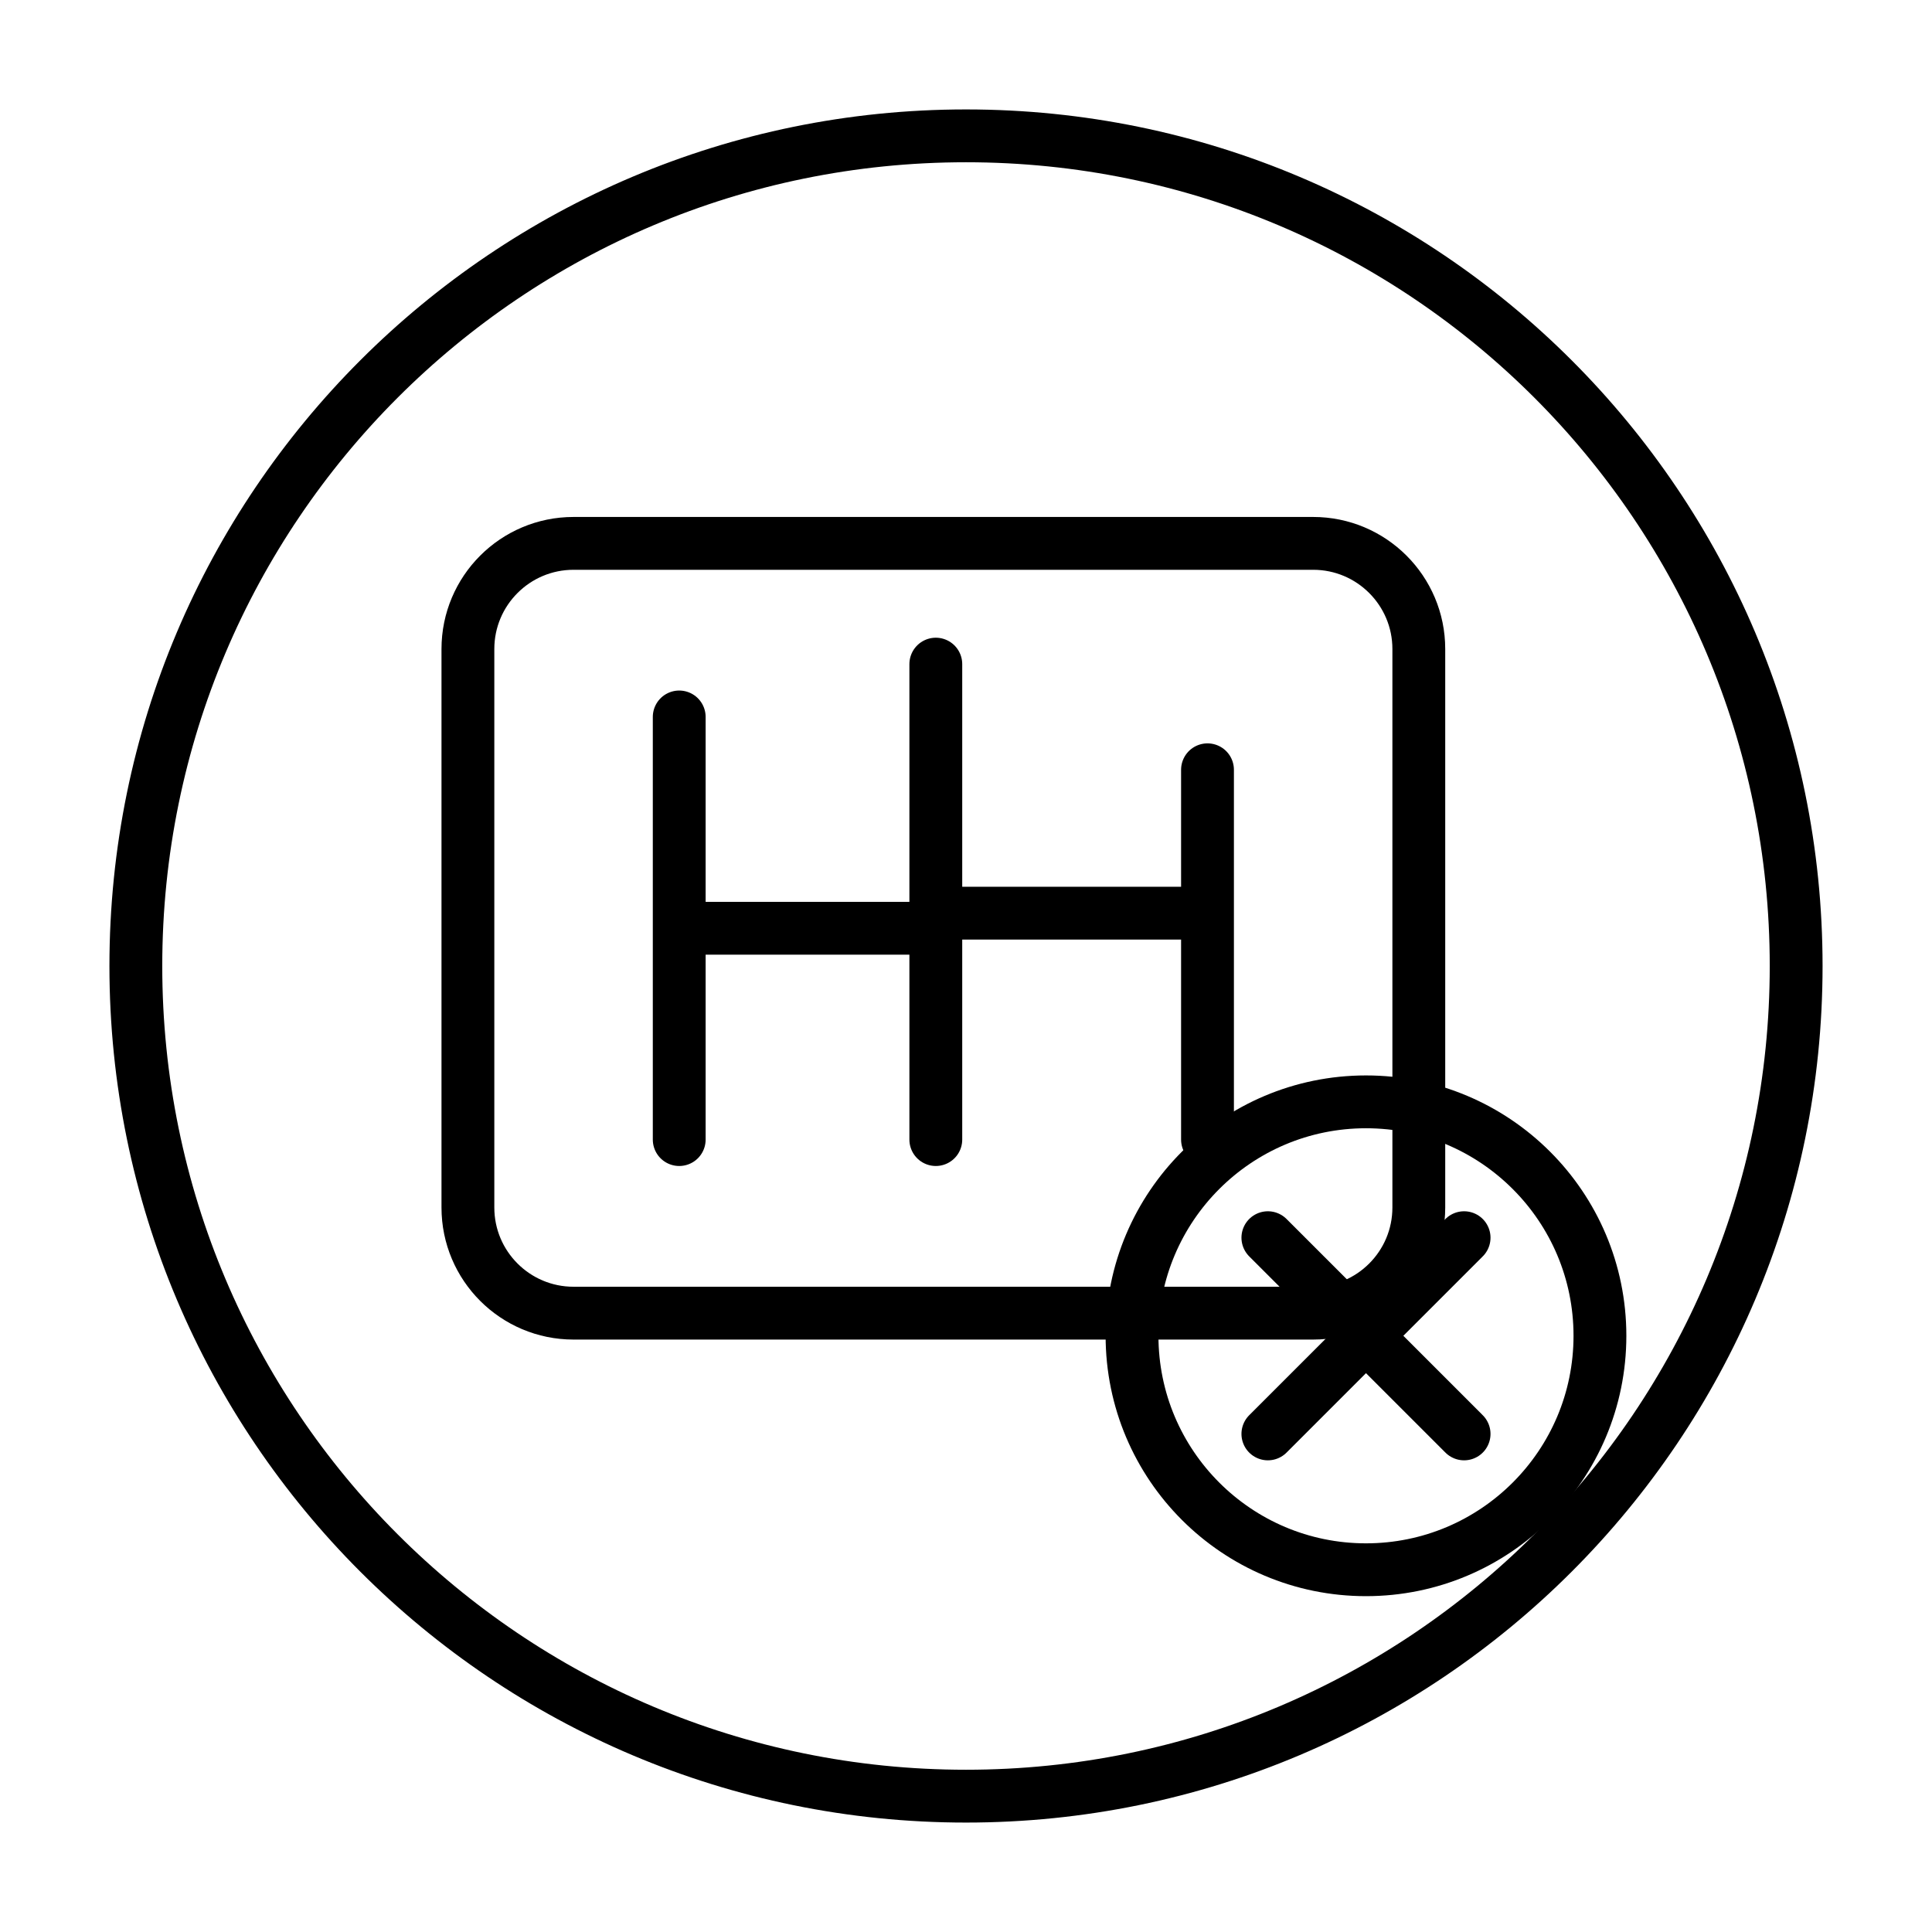
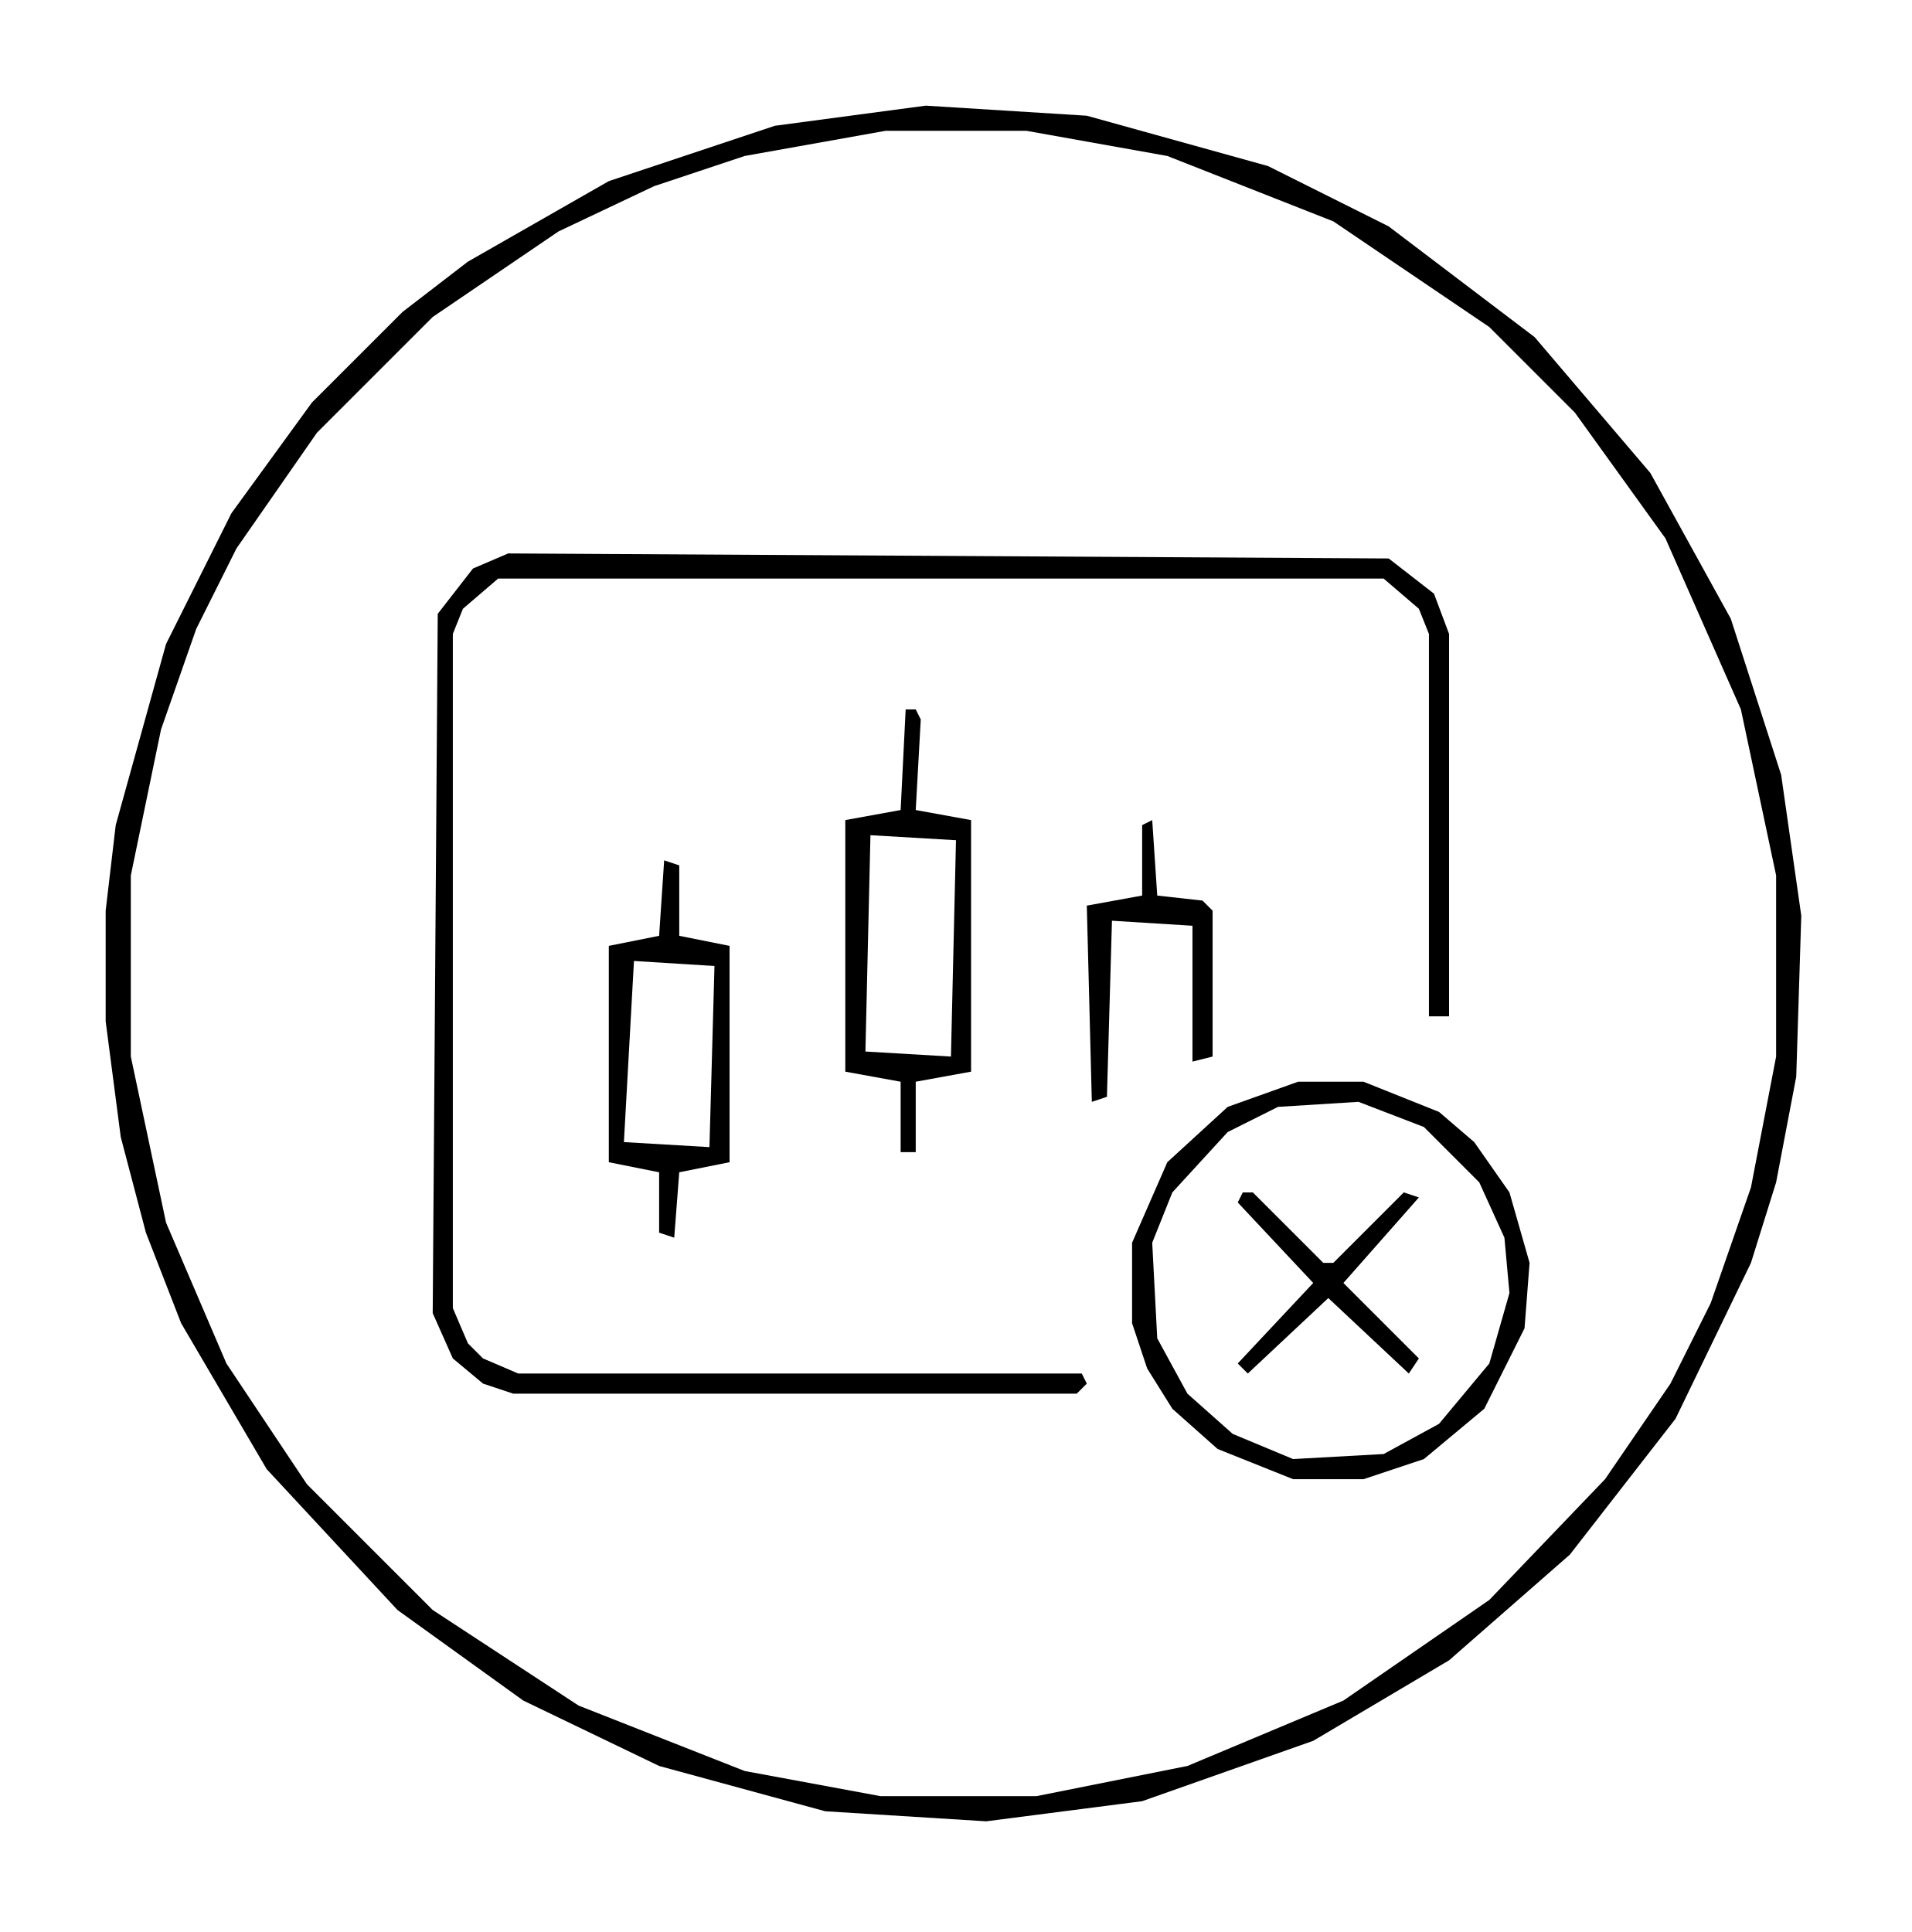
- <svg xmlns="http://www.w3.org/2000/svg" viewBox="0 0 256 256" fill="none">
-   <circle cx="128" cy="128" r="110" stroke="#000" stroke-width="7" />
-   <rect x="62" y="72" width="126" height="102" rx="14" stroke="#000" stroke-width="7" />
-   <path d="M90 95v56M90 123h31M124 88v63M124 121h34M160 102v49" stroke="#000" stroke-width="7" stroke-linecap="round" />
-   <circle cx="181" cy="177" r="31" stroke="#000" stroke-width="7" />
-   <path d="M168 164l26 26M194 164l-26 26" stroke="#000" stroke-width="7" stroke-linecap="round" />
+ <svg xmlns="http://www.w3.org/2000/svg" viewBox="0 0 380 384" fill="#000" fill-rule="evenodd">
+   <path d="M184 21L154 25L121 36L93 52L80 62L62 80L46 102L33 128L23 164L21 181L21 203L24 226L29 245L36 263L53 292L79 320L104 338L131 351L164 360L196 362L227 358L261 346L288 330L312 309L333 282L348 251L353 235L357 214L358 182L354 154L344 123L328 94L305 67L276 45L252 33L216 23Z M176 26L204 26L232 31L265 44L296 65L313 82L331 107L346 141L353 174L353 210L348 236L340 259L332 275L319 294L296 318L267 338L236 351L206 357L175 357L148 352L115 339L86 320L61 295L45 271L33 243L26 210L26 174L32 145L39 125L47 109L63 86L86 63L111 46L130 37L148 31Z M258 215L244 220L232 231L225 247L225 263L228 272L233 280L242 288L257 294L271 294L283 290L295 280L303 264L304 251L300 237L293 227L286 221L271 215Z M254 220L270 219L283 224L294 235L299 246L300 257L296 271L286 283L275 289L257 290L245 285L236 277L230 266L229 247L233 237L244 225Z M247 237L246 239L261 255L246 271L248 273L264 258L280 273L282 270L267 255L282 238L279 237L265 251L263 251L249 237Z M132 171L131 186L121 188L121 231L131 233L131 245L134 246L135 233L145 231L145 188L135 186L135 172Z M126 191L142 192L141 228L124 227Z M229 163L227 164L227 178L216 180L217 219L220 218L221 183L237 184L237 211L241 210L241 181L239 179L230 178Z M180 141L179 161L168 163L168 213L179 215L179 229L182 229L182 215L193 213L193 163L182 161L183 143L182 141Z M173 166L190 167L189 210L172 209Z M87 122L86 261L90 270L96 275L102 277L214 277L216 275L215 273L103 273L96 270L93 267L90 260L90 126L92 121L99 115L275 115L282 121L284 126L284 202L288 202L288 126L285 118L276 111L101 110L94 113Z" />
</svg>
